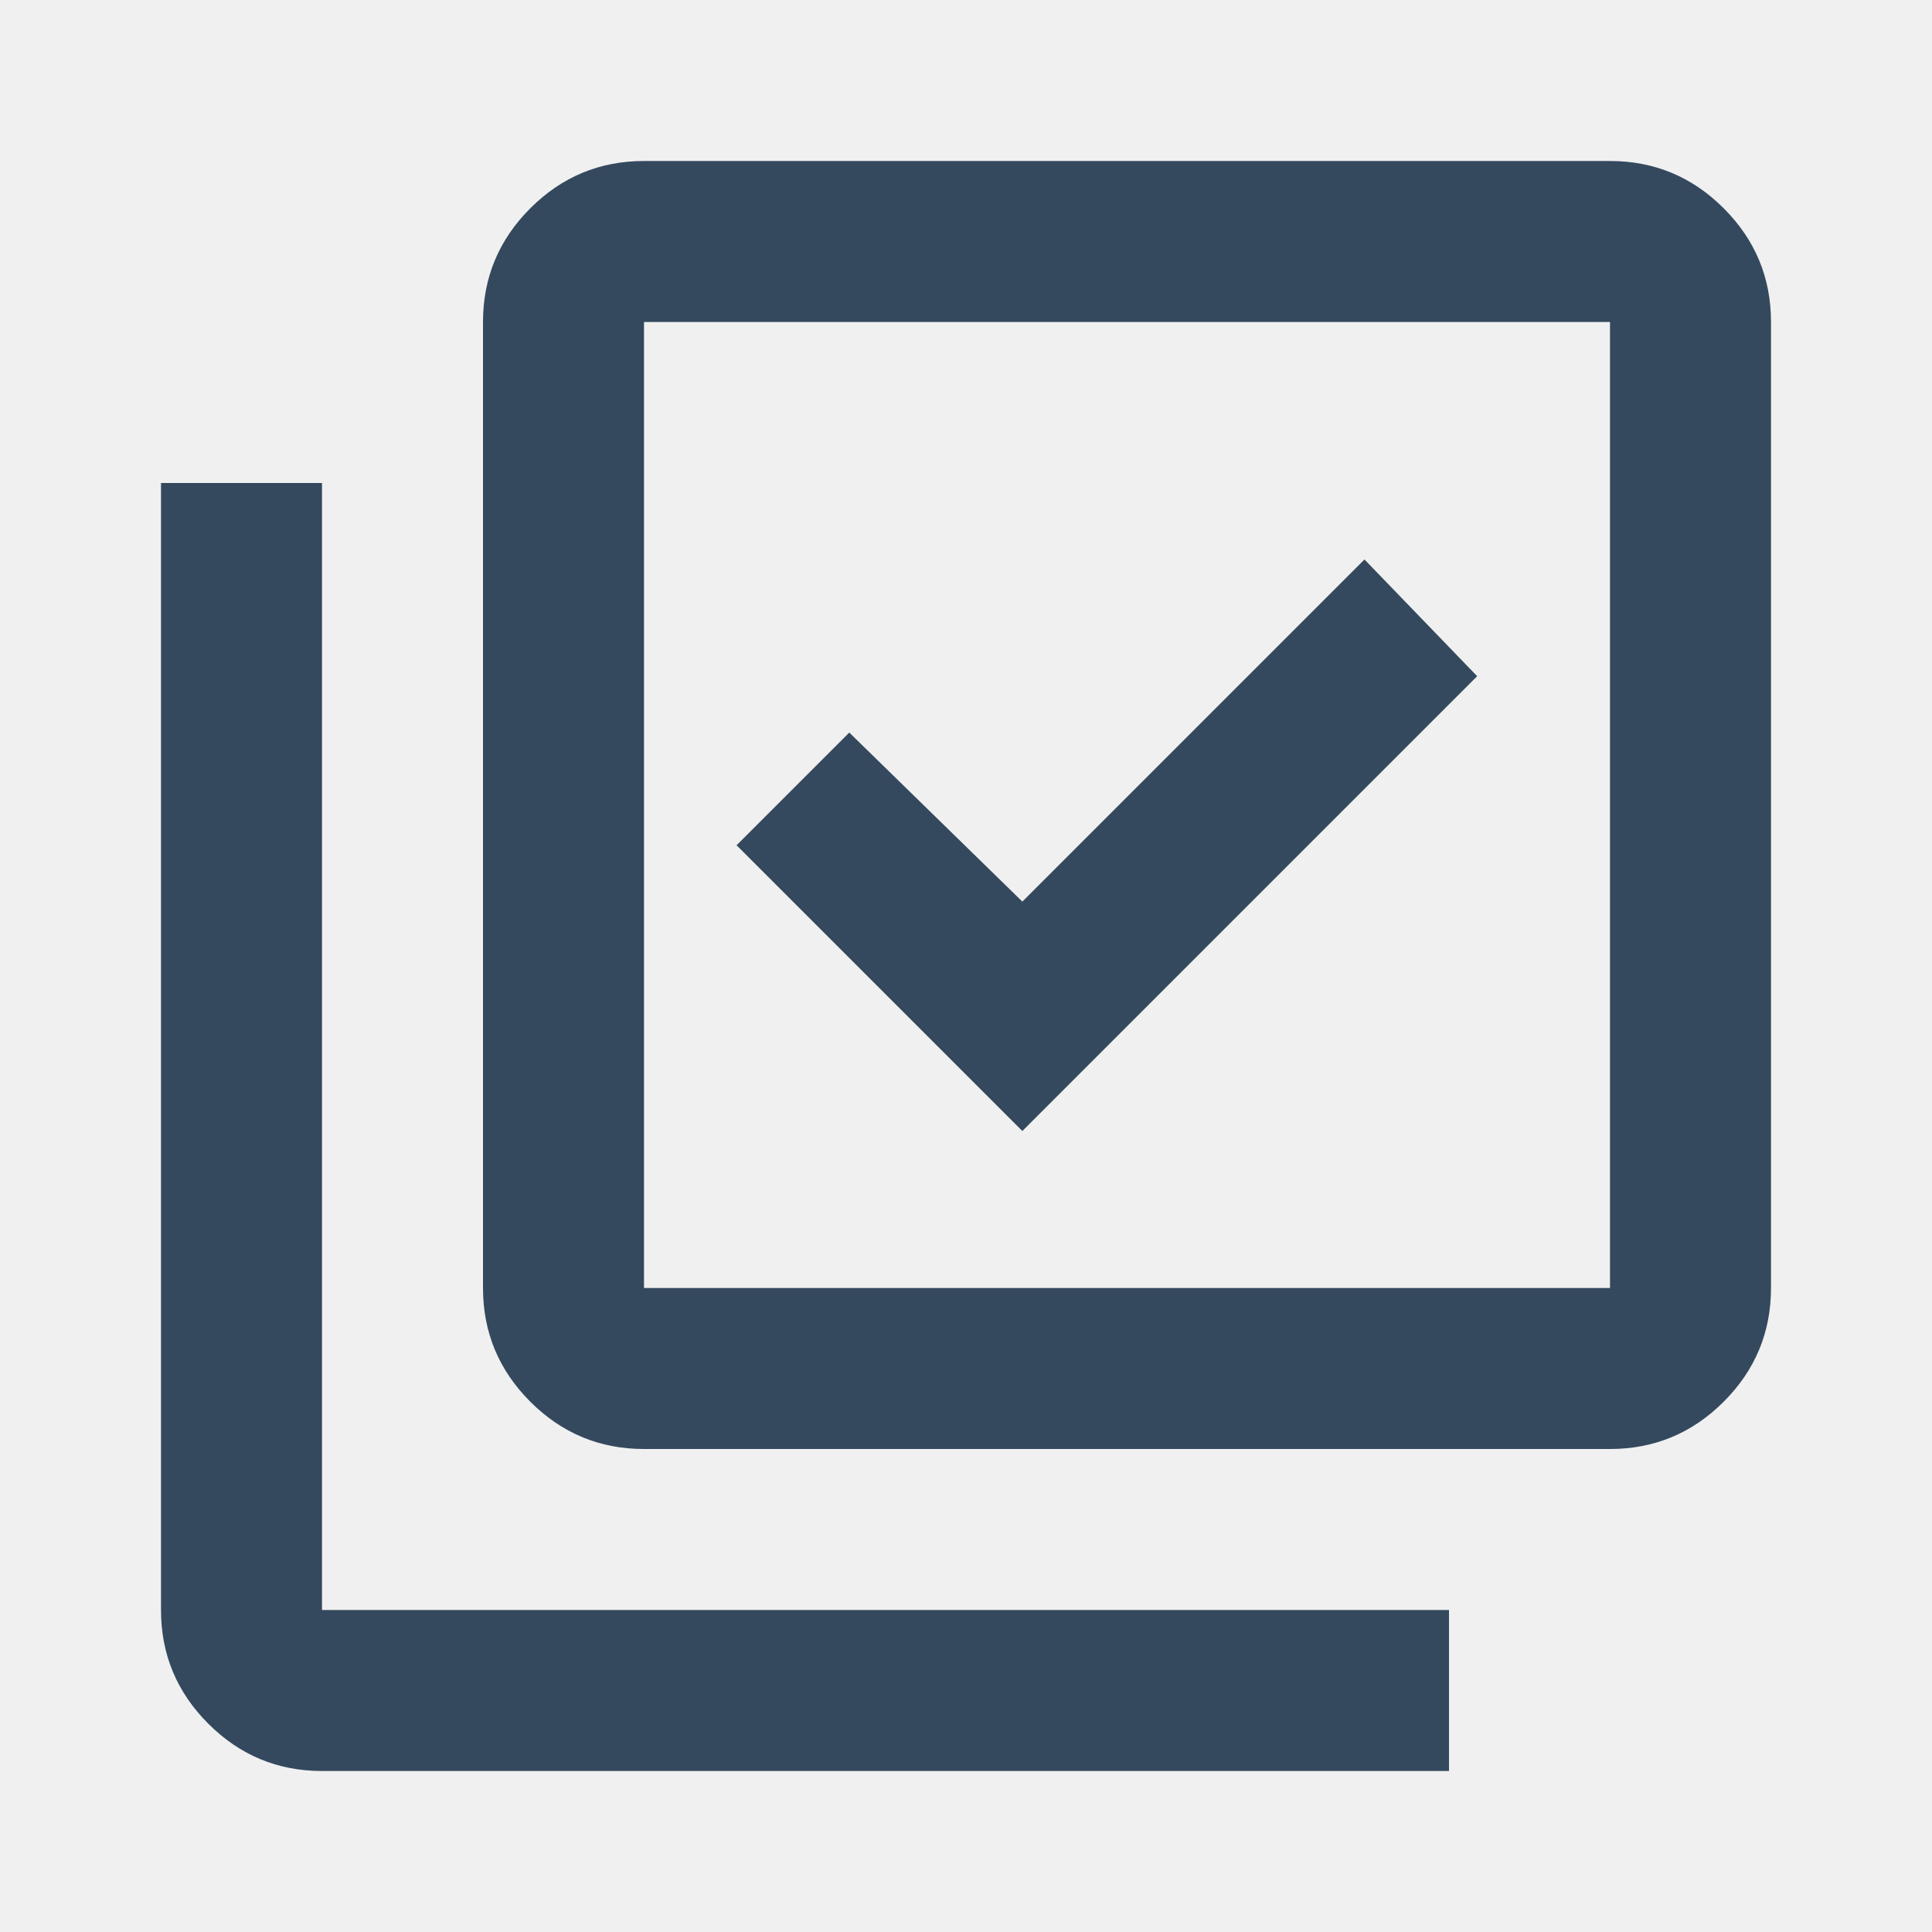
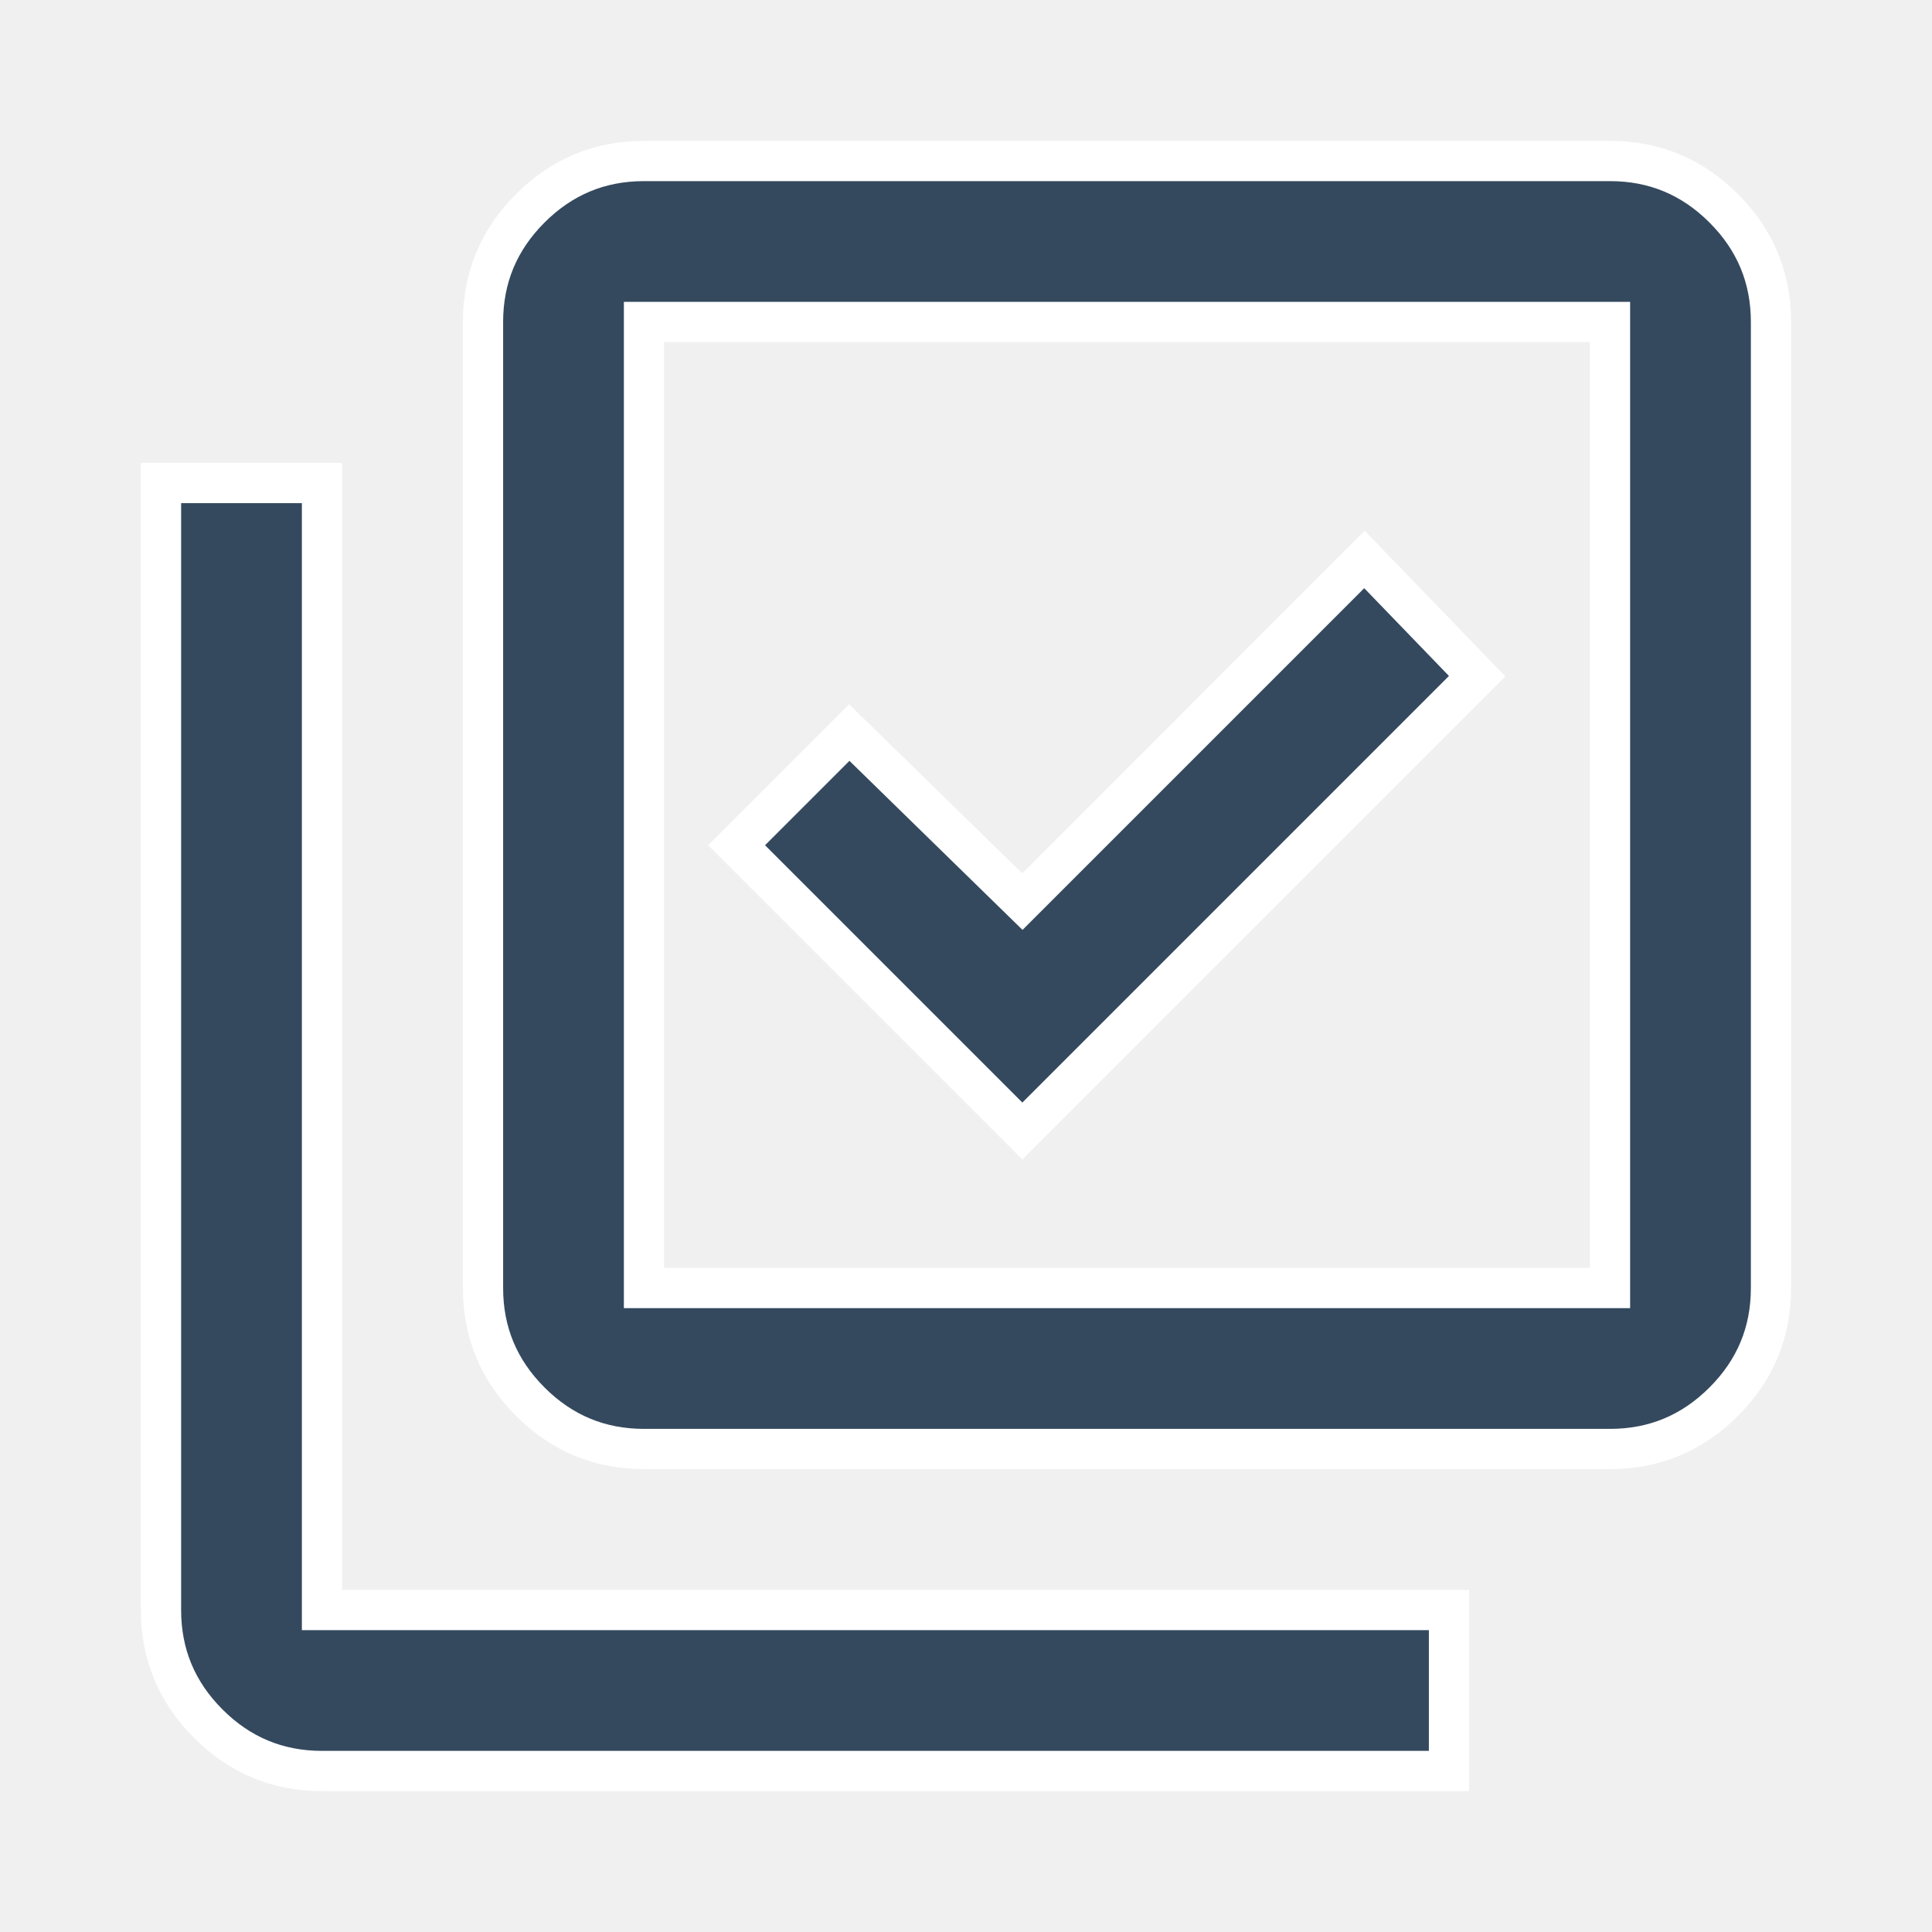
- <svg xmlns="http://www.w3.org/2000/svg" height="24px" viewBox="0 -960 960 960" width="24px" fill="#34495E">
+ <svg xmlns="http://www.w3.org/2000/svg" height="24px" viewBox="0 -960 960 960" width="24px" fill="#34495E" stroke="white" stroke-width="20">
  <path d="m508-398 226-226-56-58-170 170-86-84-56 56 142 142ZM320-240q-33 0-56.5-23.5T240-320v-480q0-33 23.5-56.5T320-880h480q33 0 56.5 23.5T880-800v480q0 33-23.5 56.5T800-240H320Zm0-80h480v-480H320v480ZM160-80q-33 0-56.5-23.5T80-160v-560h80v560h560v80H160Zm160-720v480-480Z" />
</svg>
